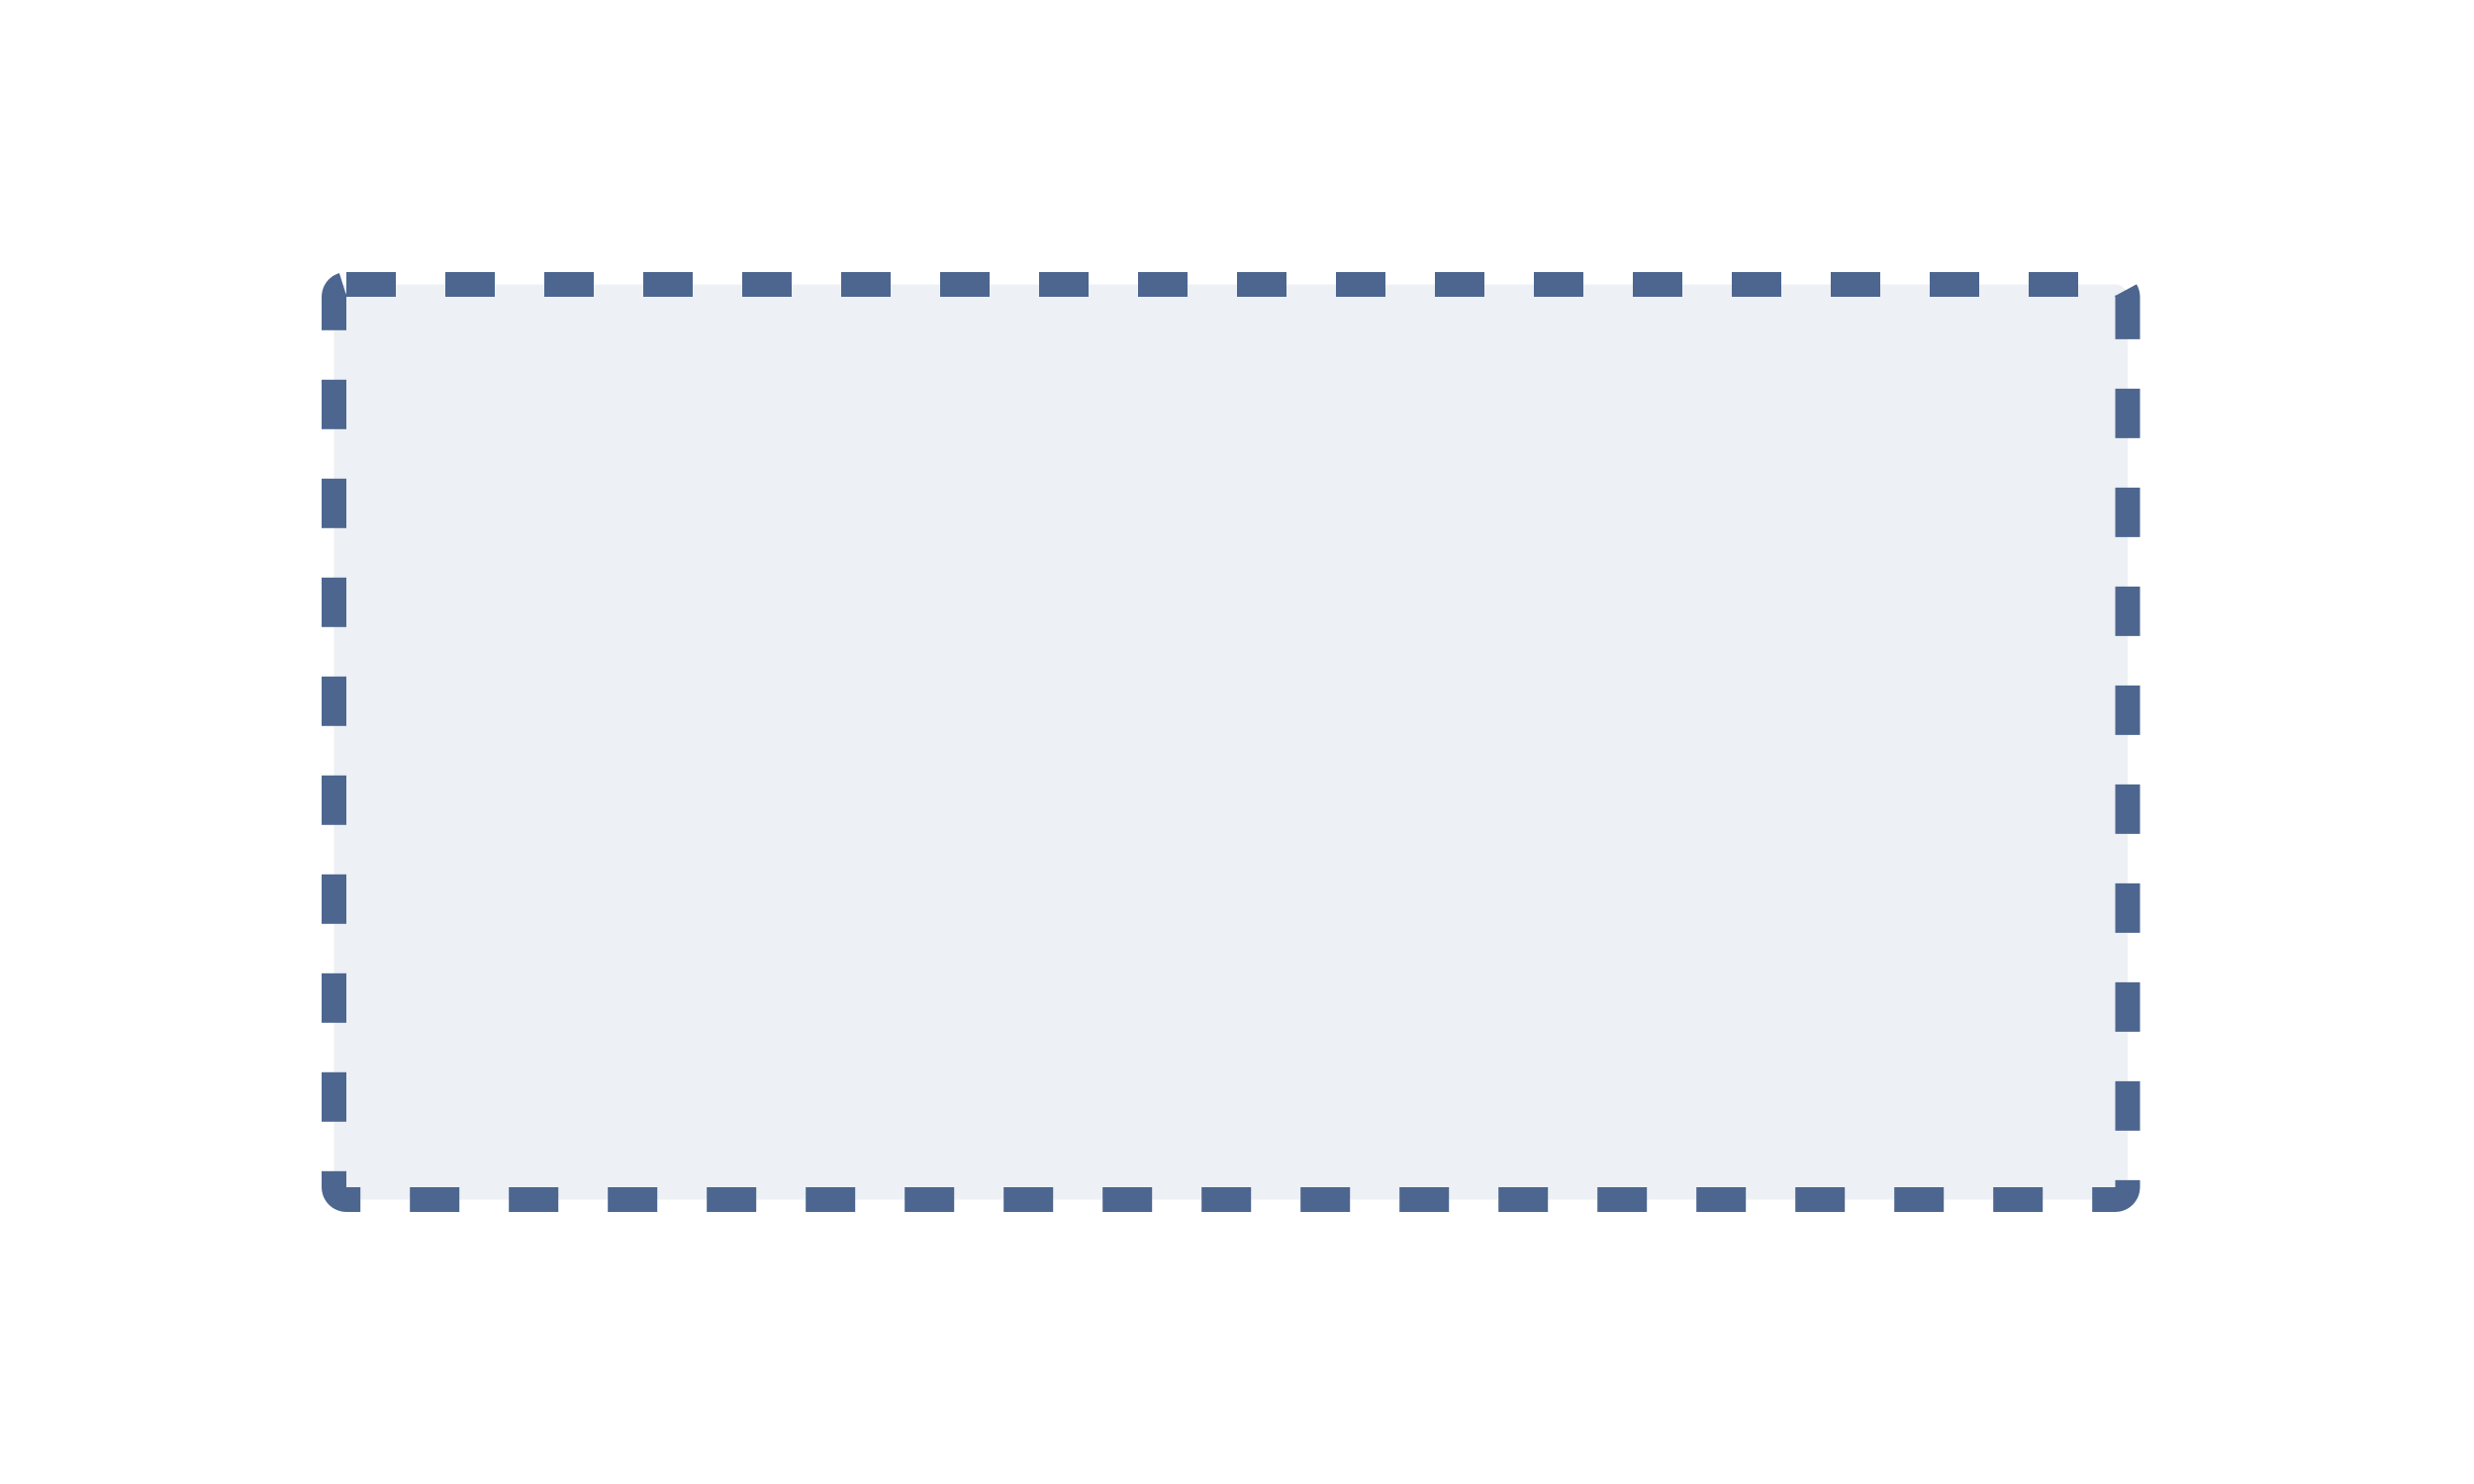
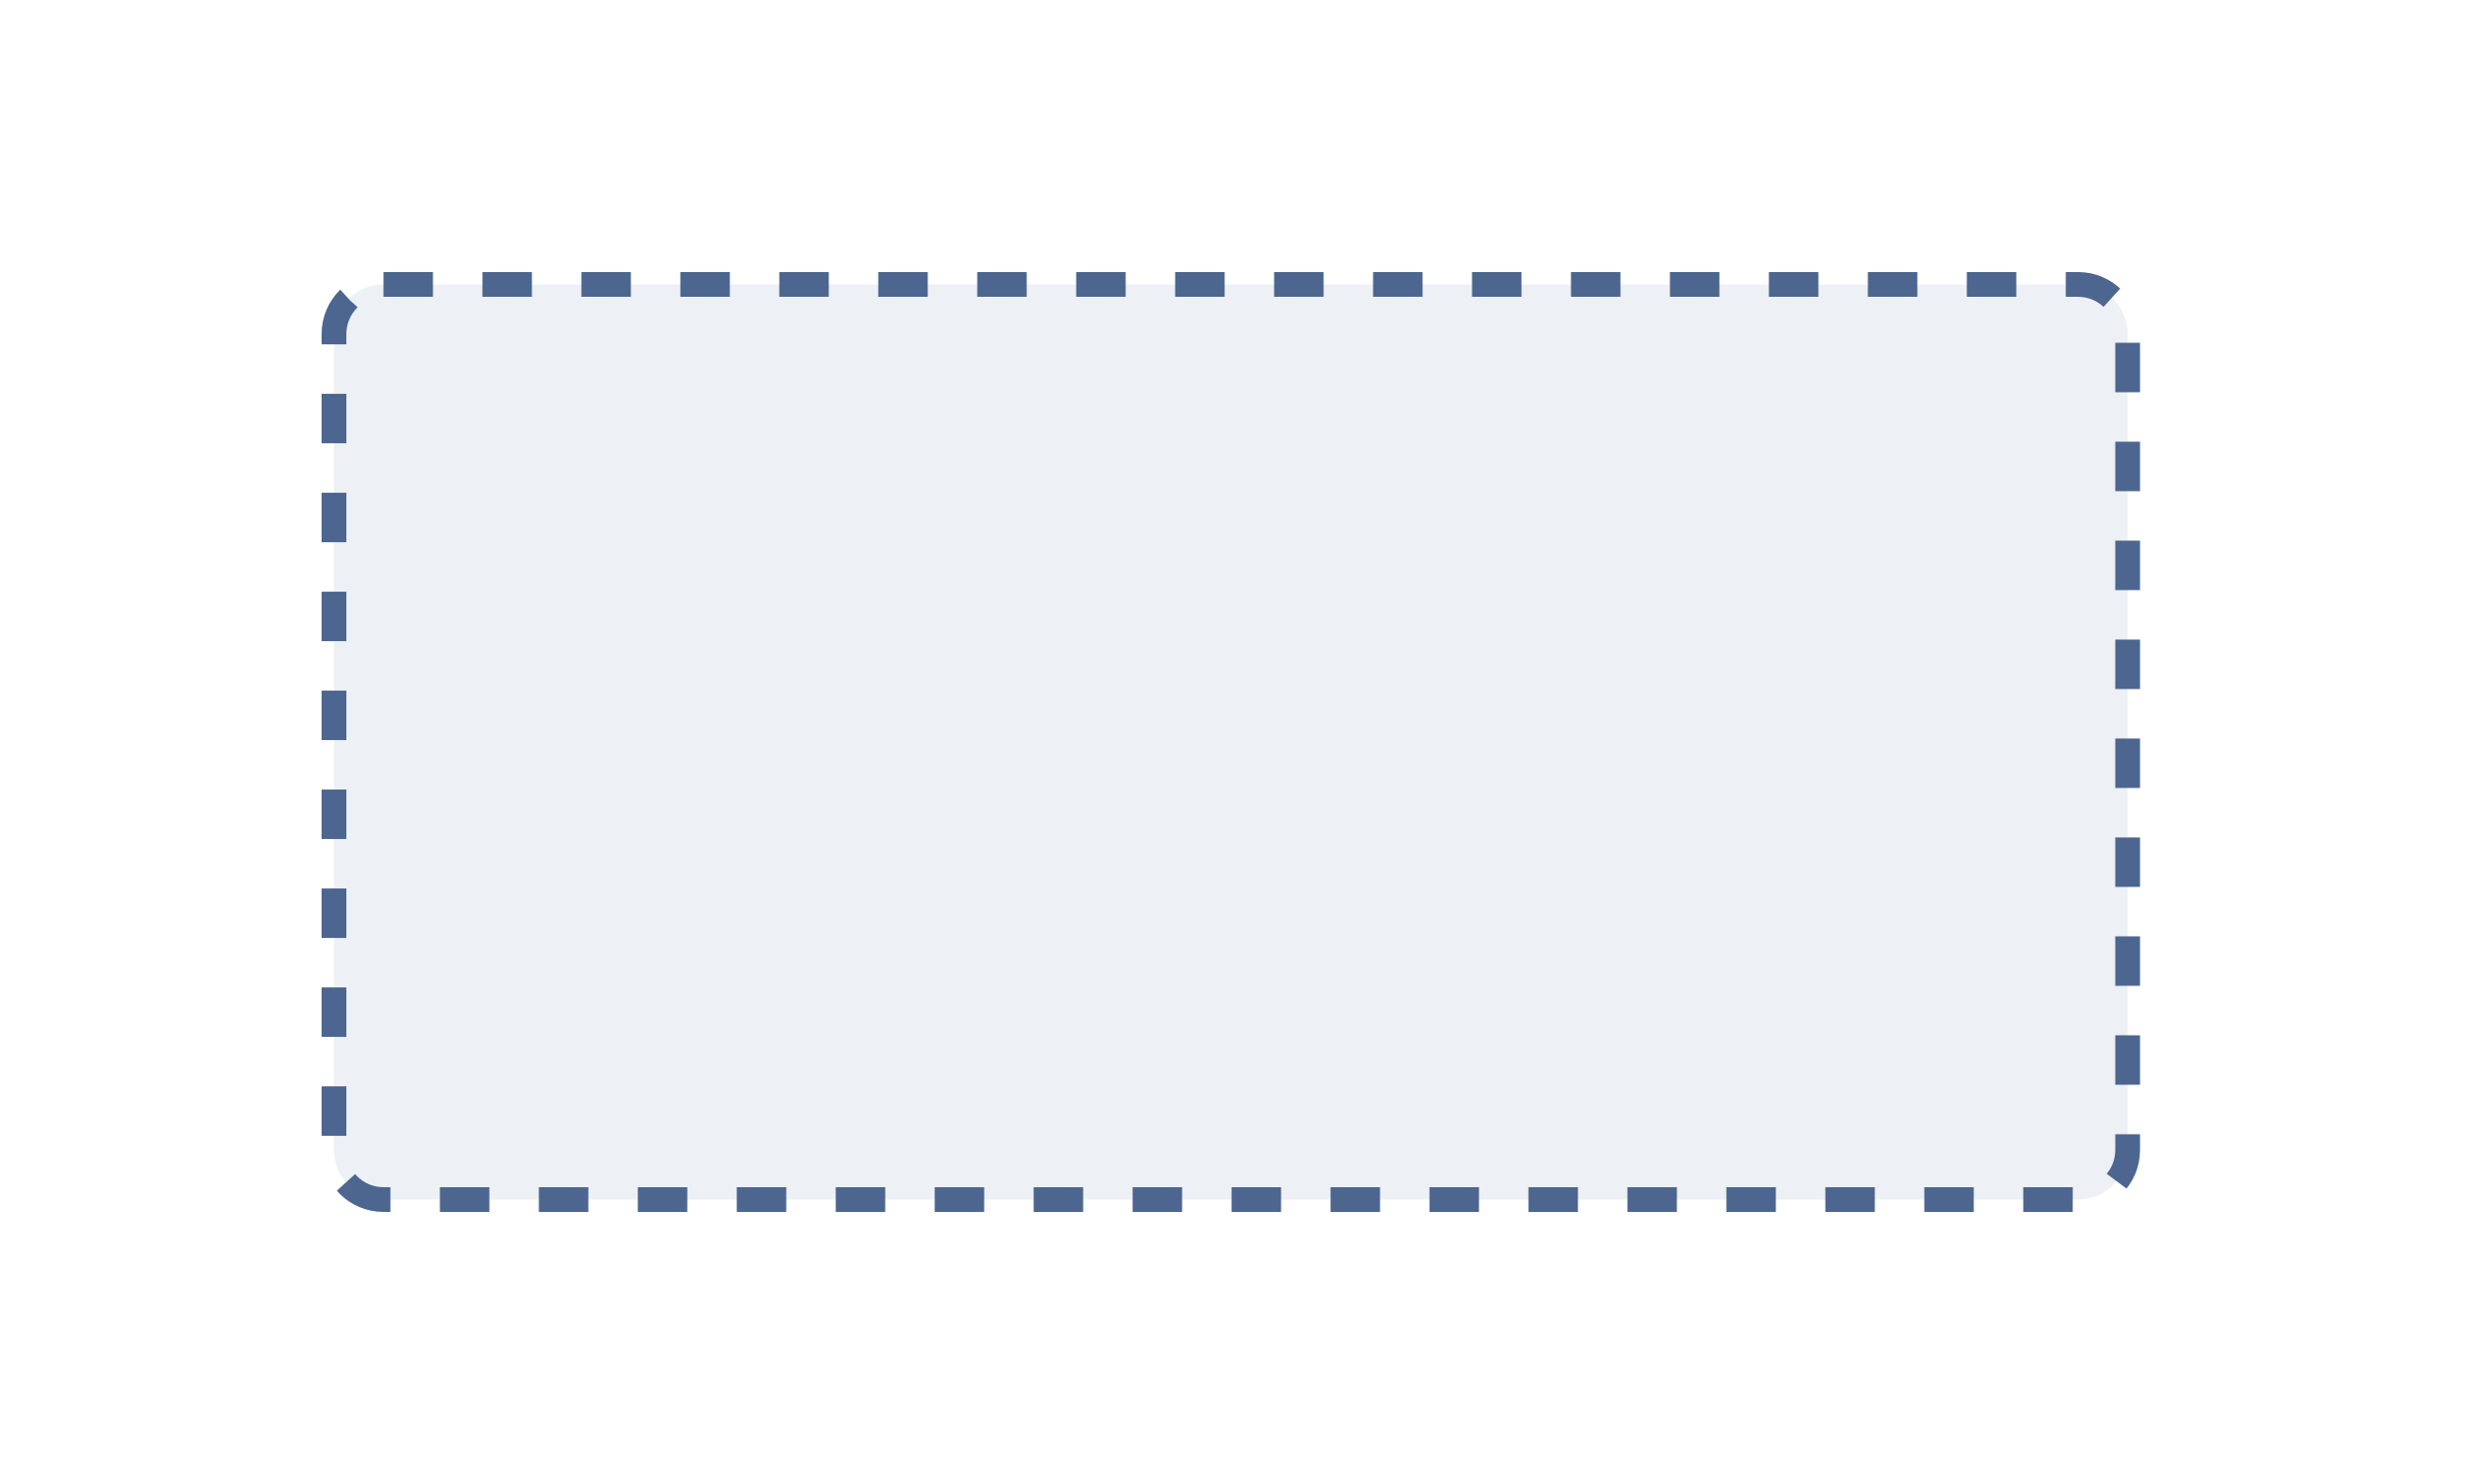
<svg xmlns="http://www.w3.org/2000/svg" width="200" height="120" viewBox="0 0 200 120" fill="none">
  <rect width="200" height="120" fill="white" />
-   <rect x="27" y="23" width="145" height="74" rx="1" fill="#4C668F" fill-opacity="0.1" stroke="#4C668F" stroke-width="2" stroke-dasharray="4 4" />
+   <rect x="27" y="23" width="145" height="74" rx="4" fill="#4C668F" fill-opacity="0.1" stroke="#4C668F" stroke-width="2" stroke-dasharray="4 4" />
</svg>
